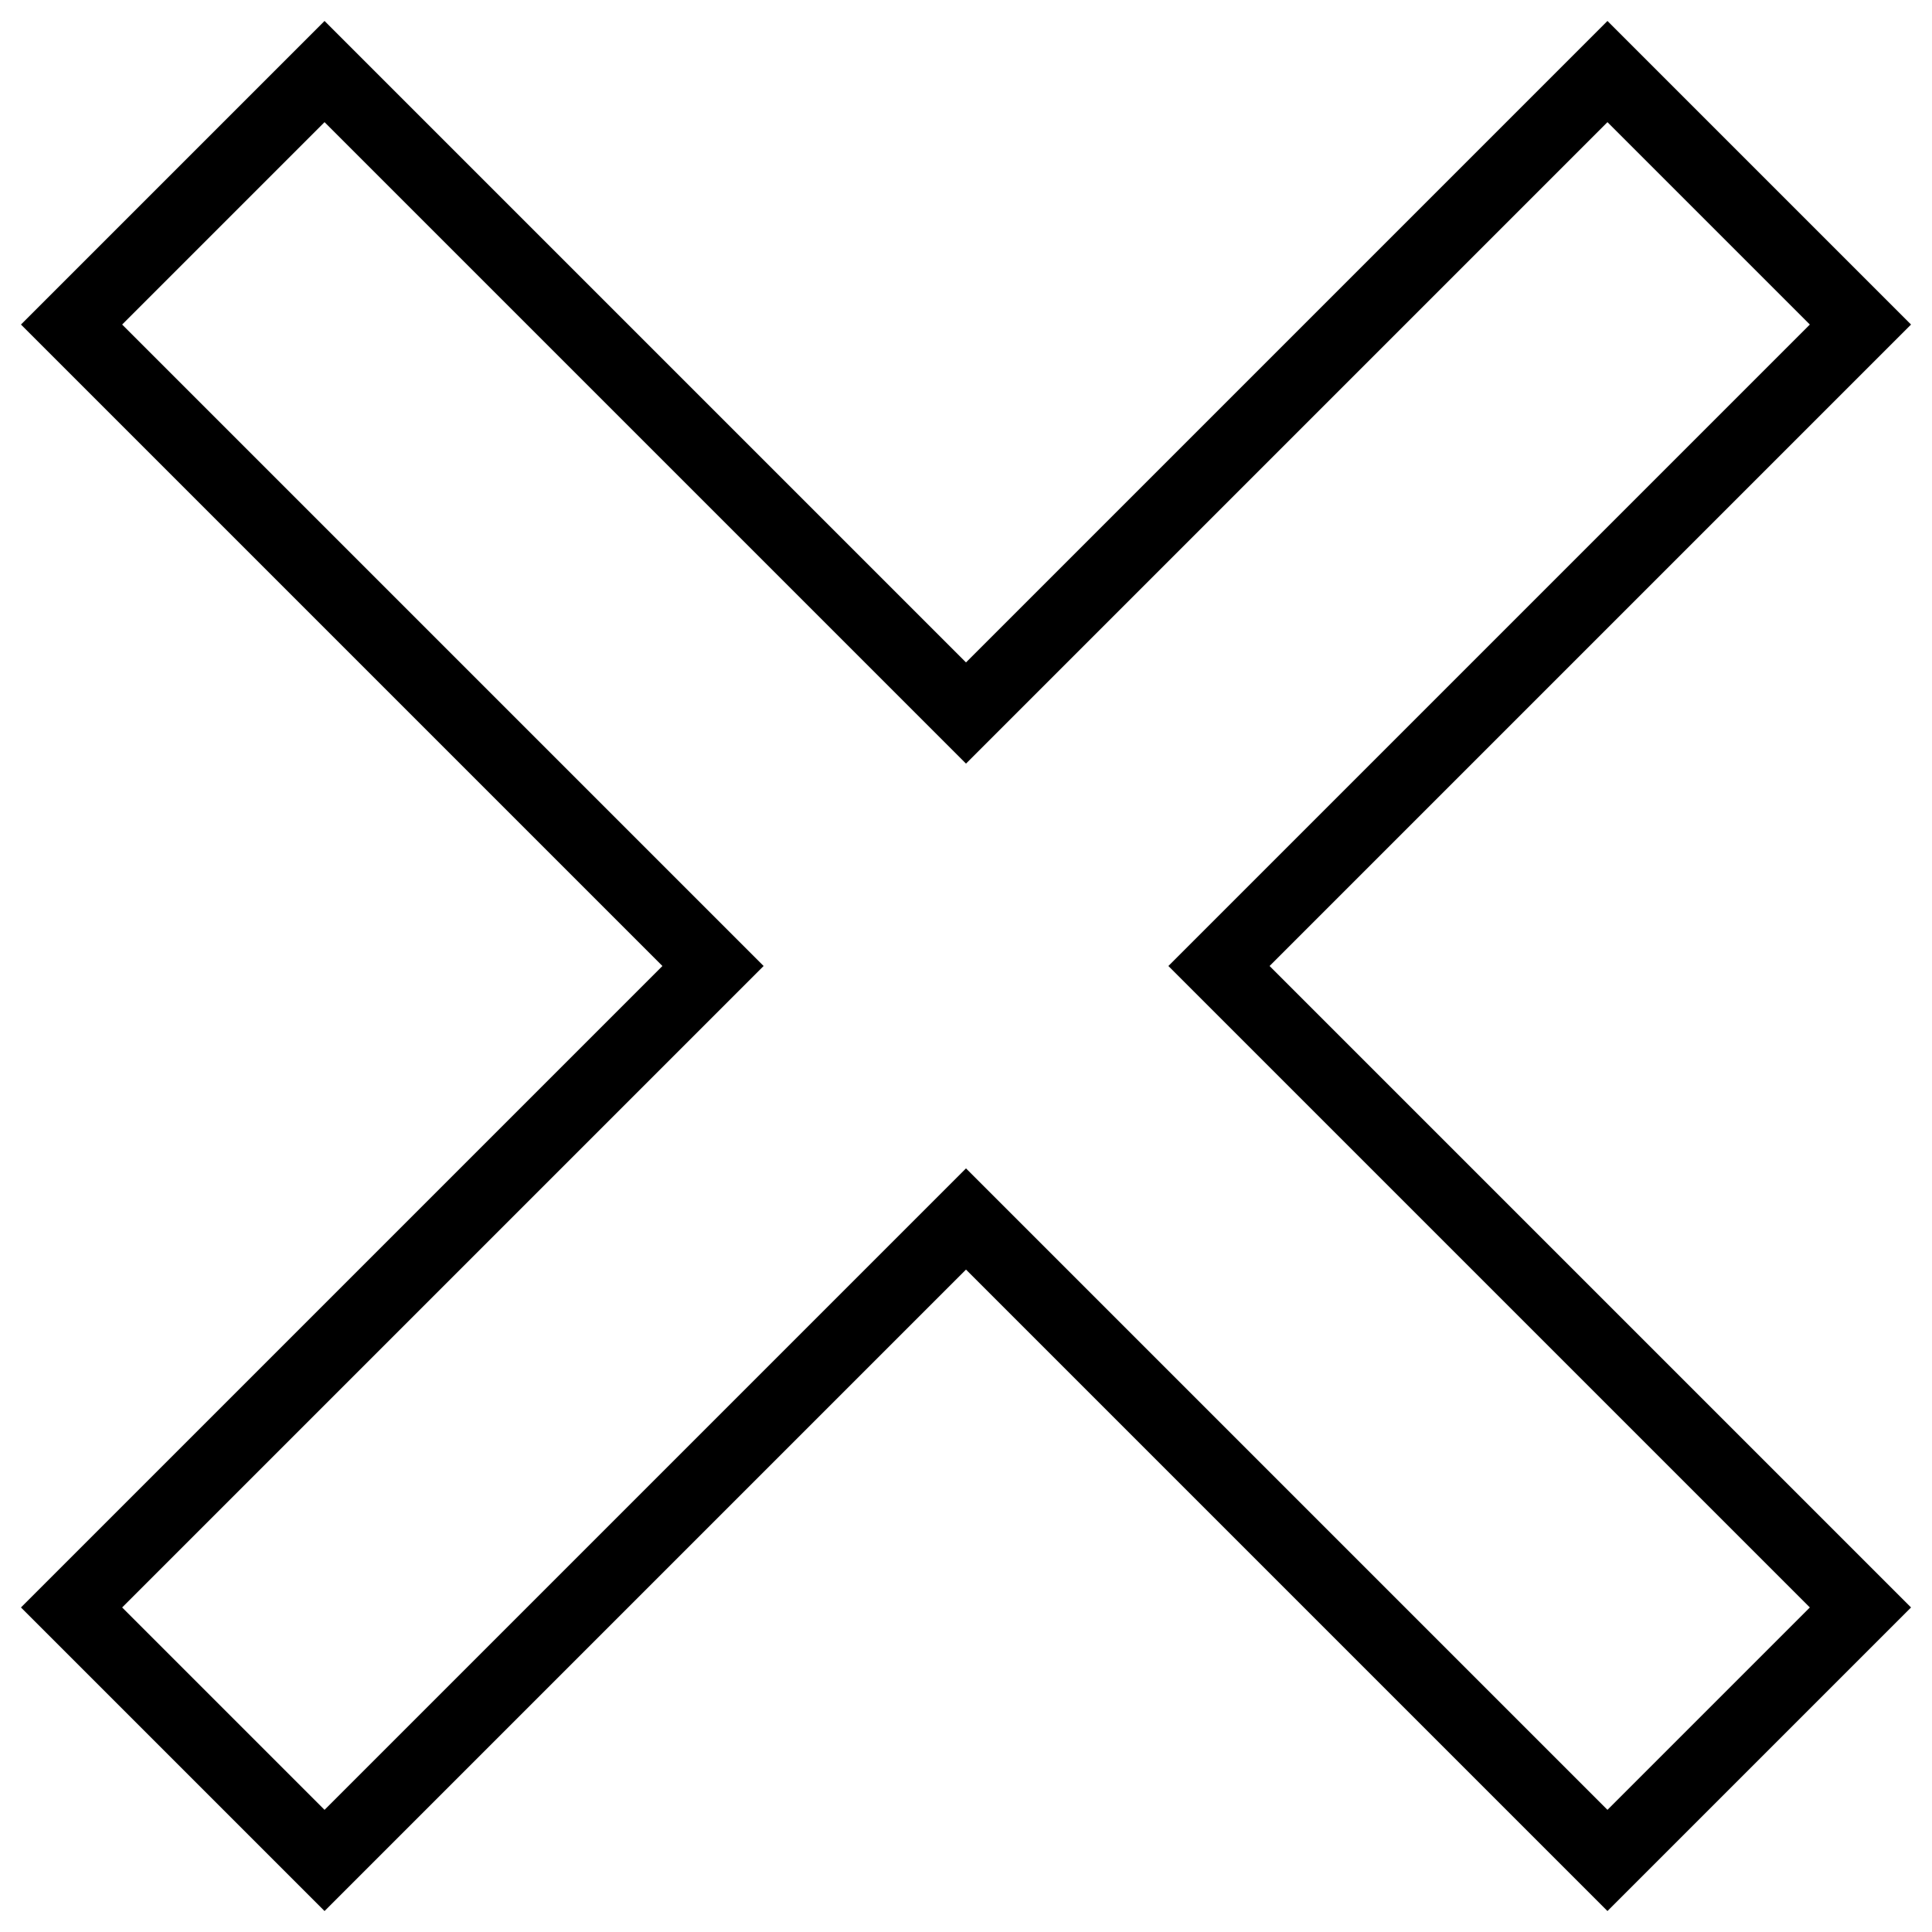
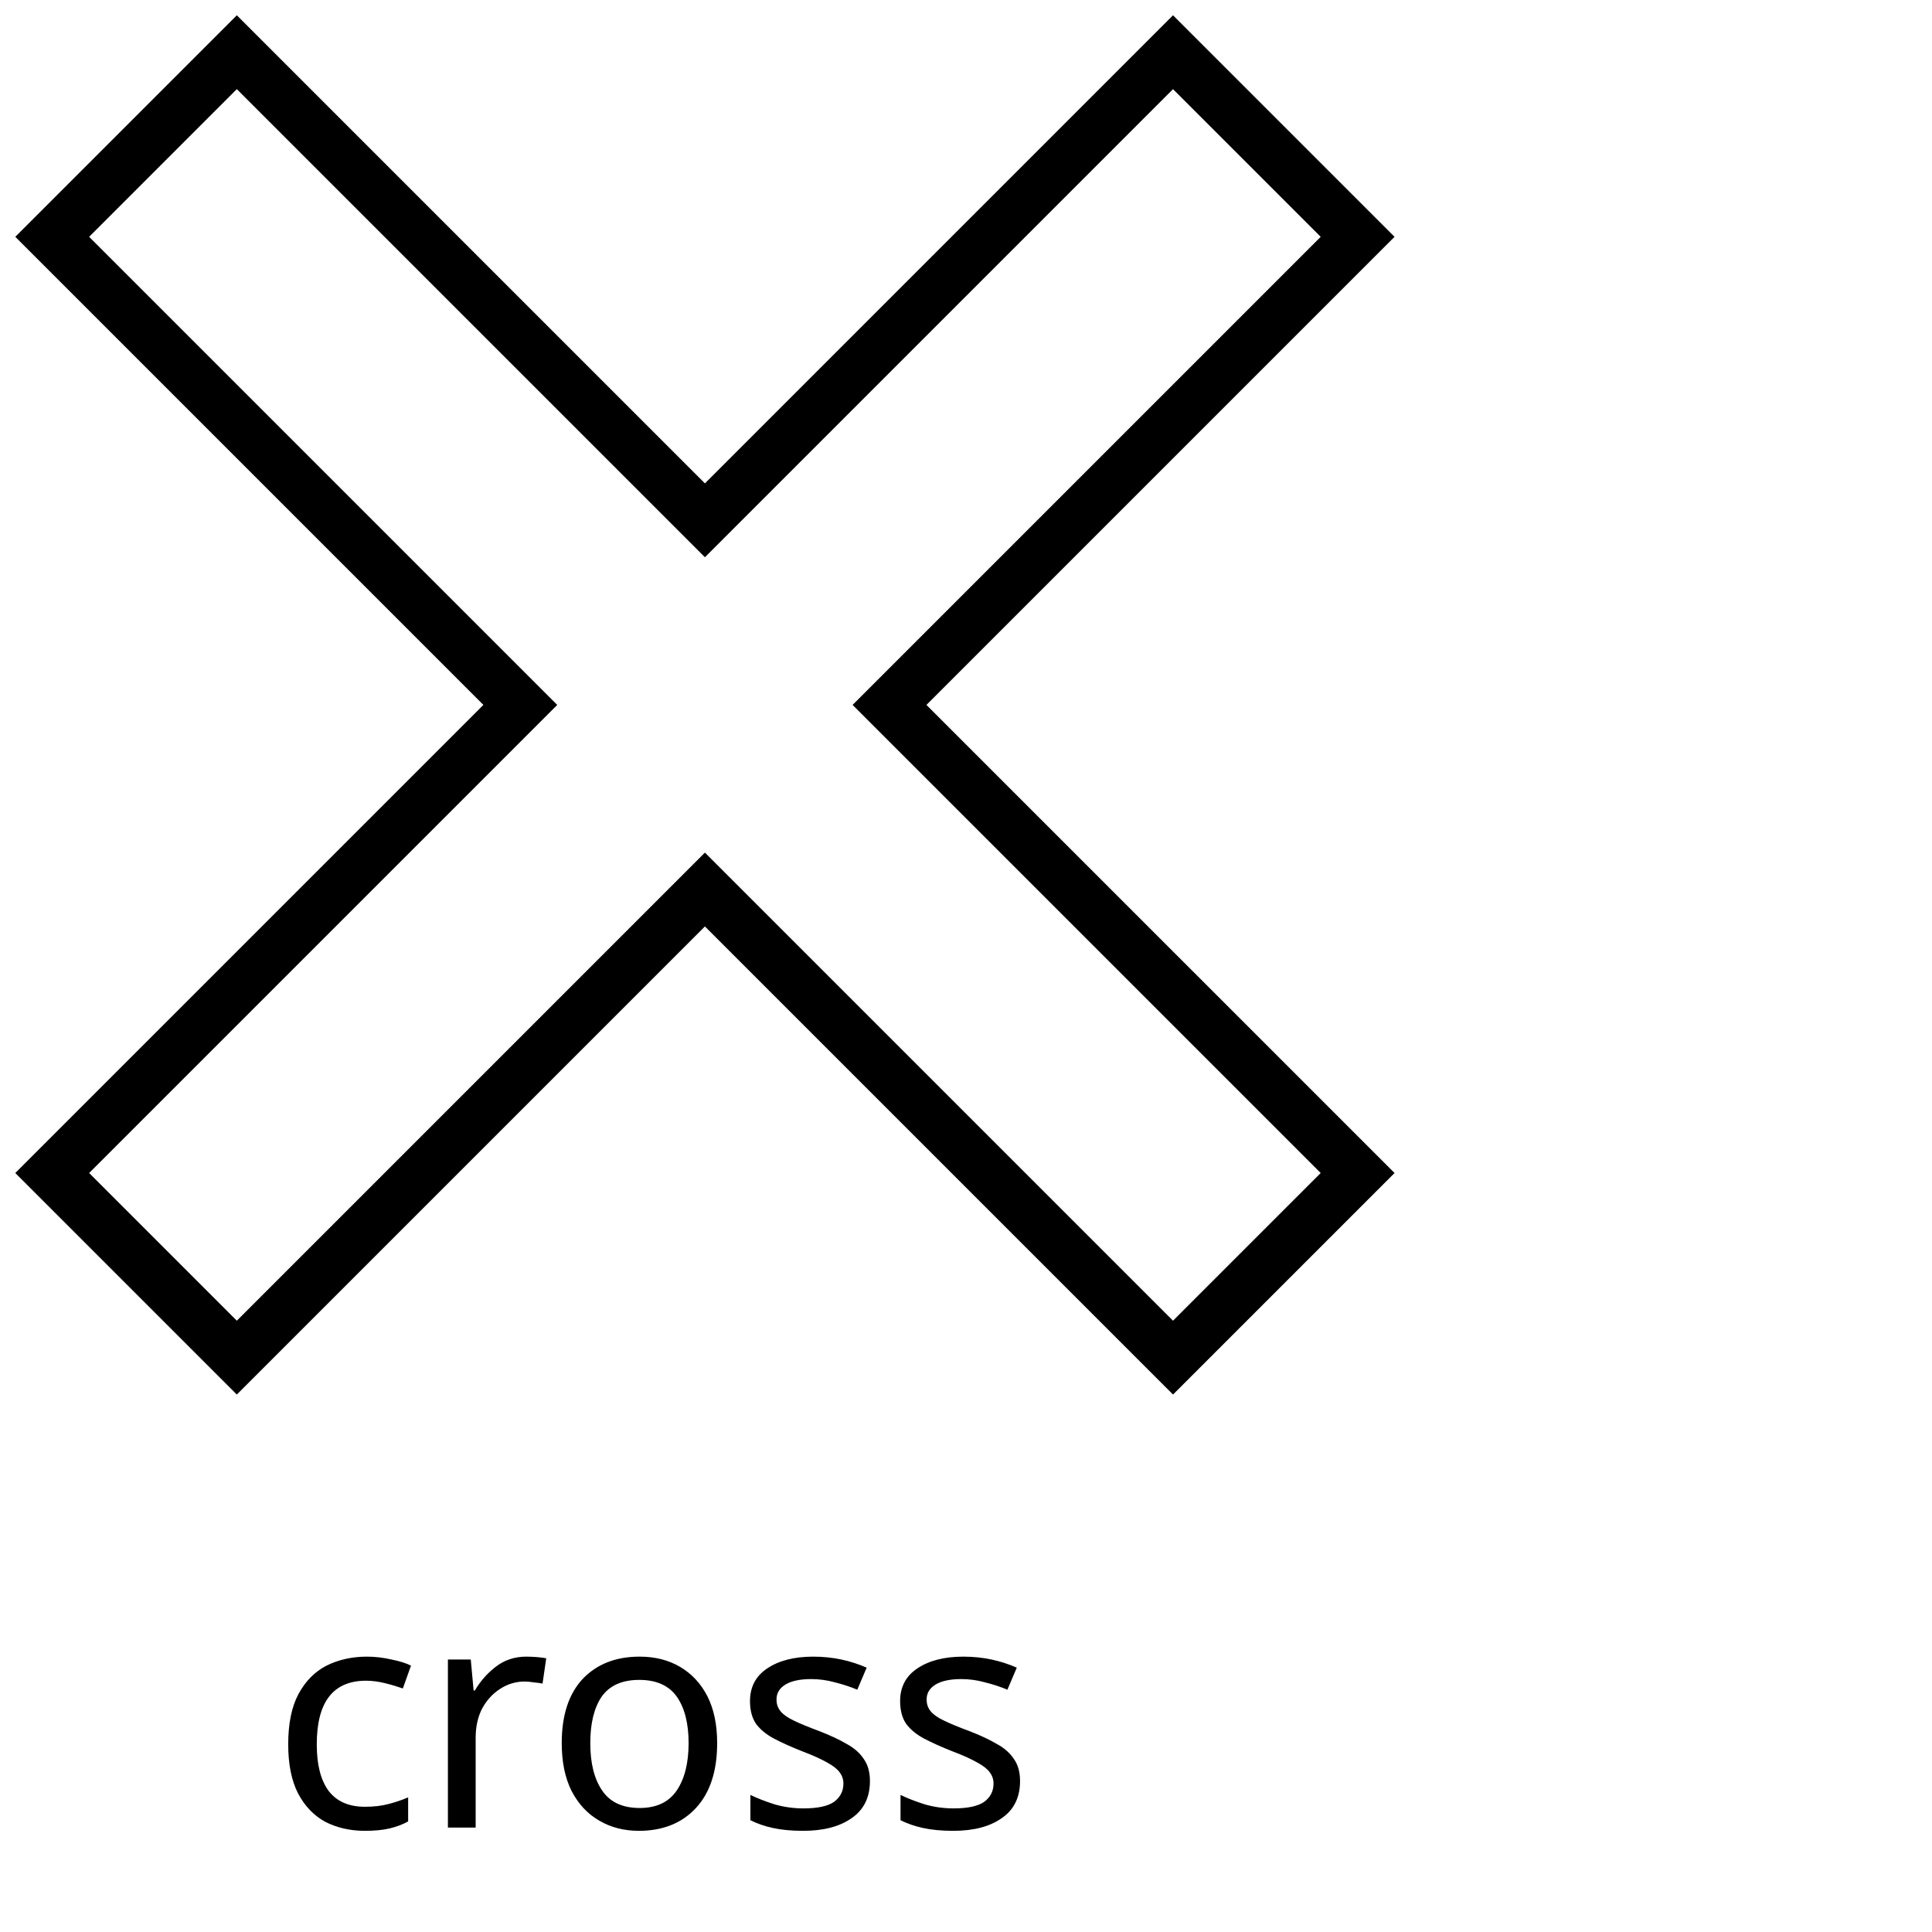
- <svg xmlns="http://www.w3.org/2000/svg" version="1.1" width="54" height="54">
+ <svg xmlns="http://www.w3.org/2000/svg" version="1.1" width="74" height="74" style="background-color: white;">
  <polygon id="cross" points="9.071,2 2,9.071 19.929,27 2,44.929 9.071,52 27,34.071 44.929,52 52,44.929 34.071,27 52,9.071 44.929,2 27,19.929 9.071,2" stroke="black" fill="transparent" stroke-opacity="1" fill-opacity="1" stroke-width="2" />
+   <text x="25" y="70" font-family="sans-serif" text-anchor="middle" font-size="12px">cross</text>
</svg>
